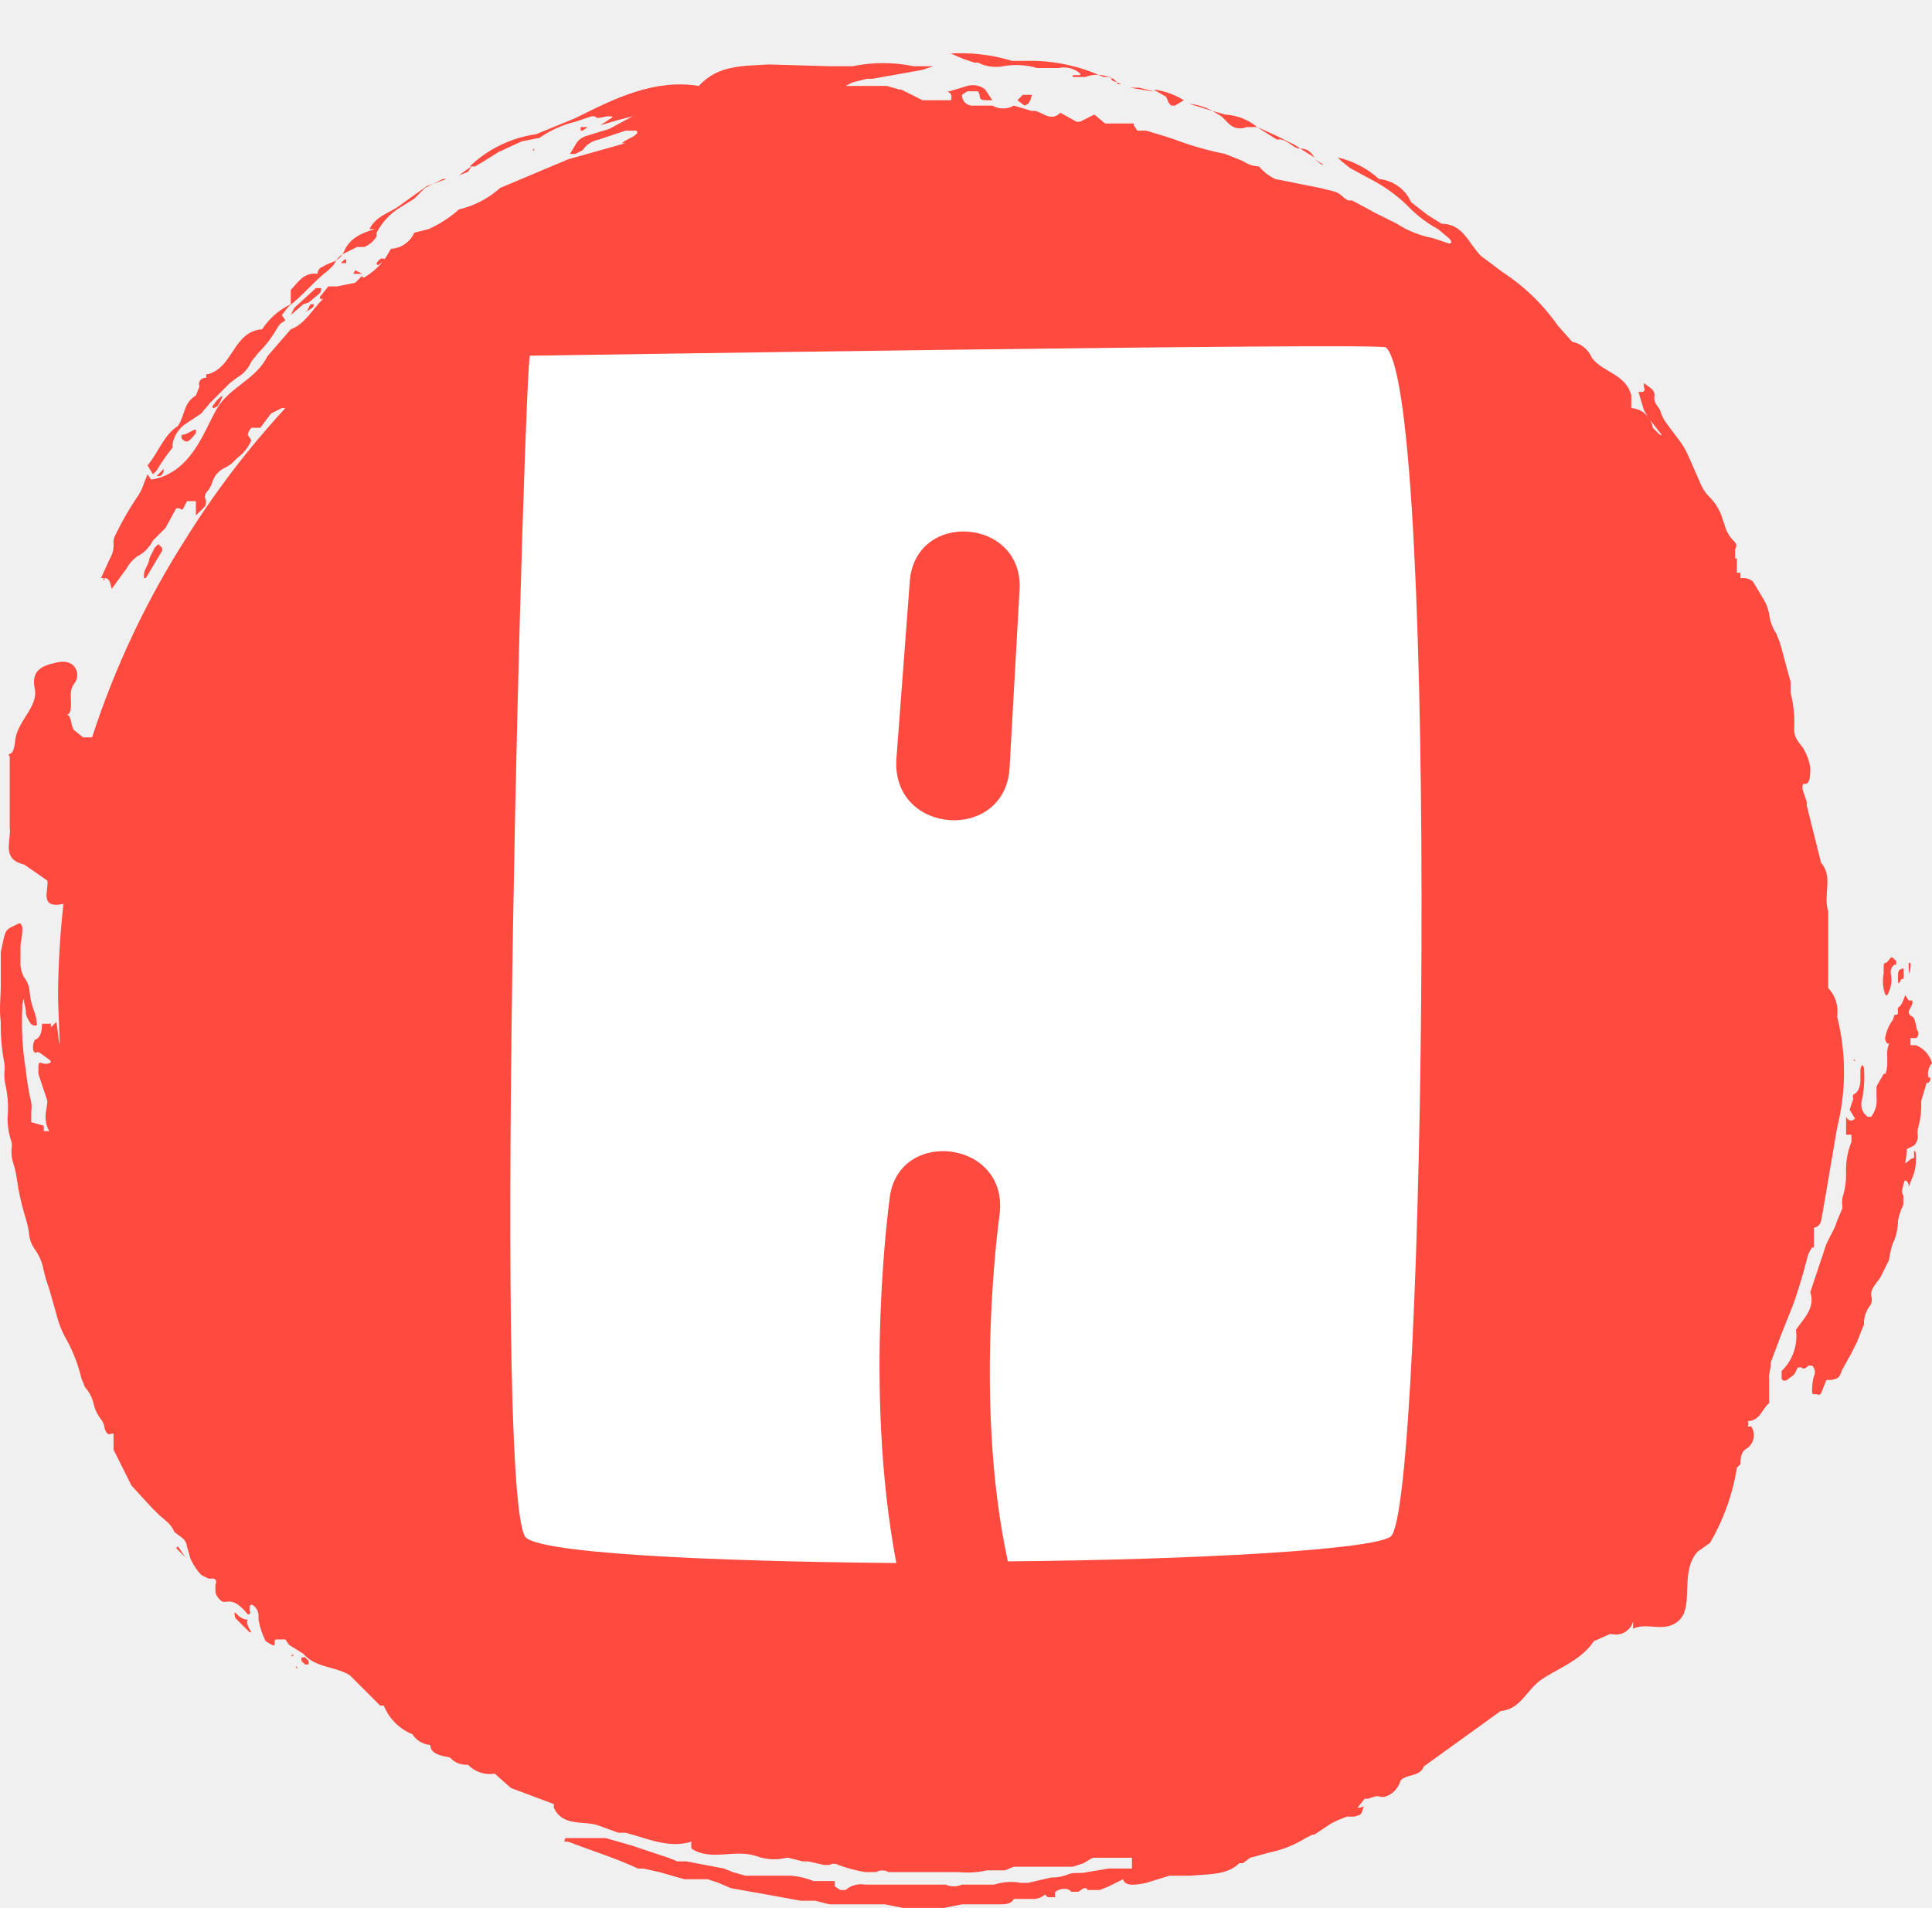
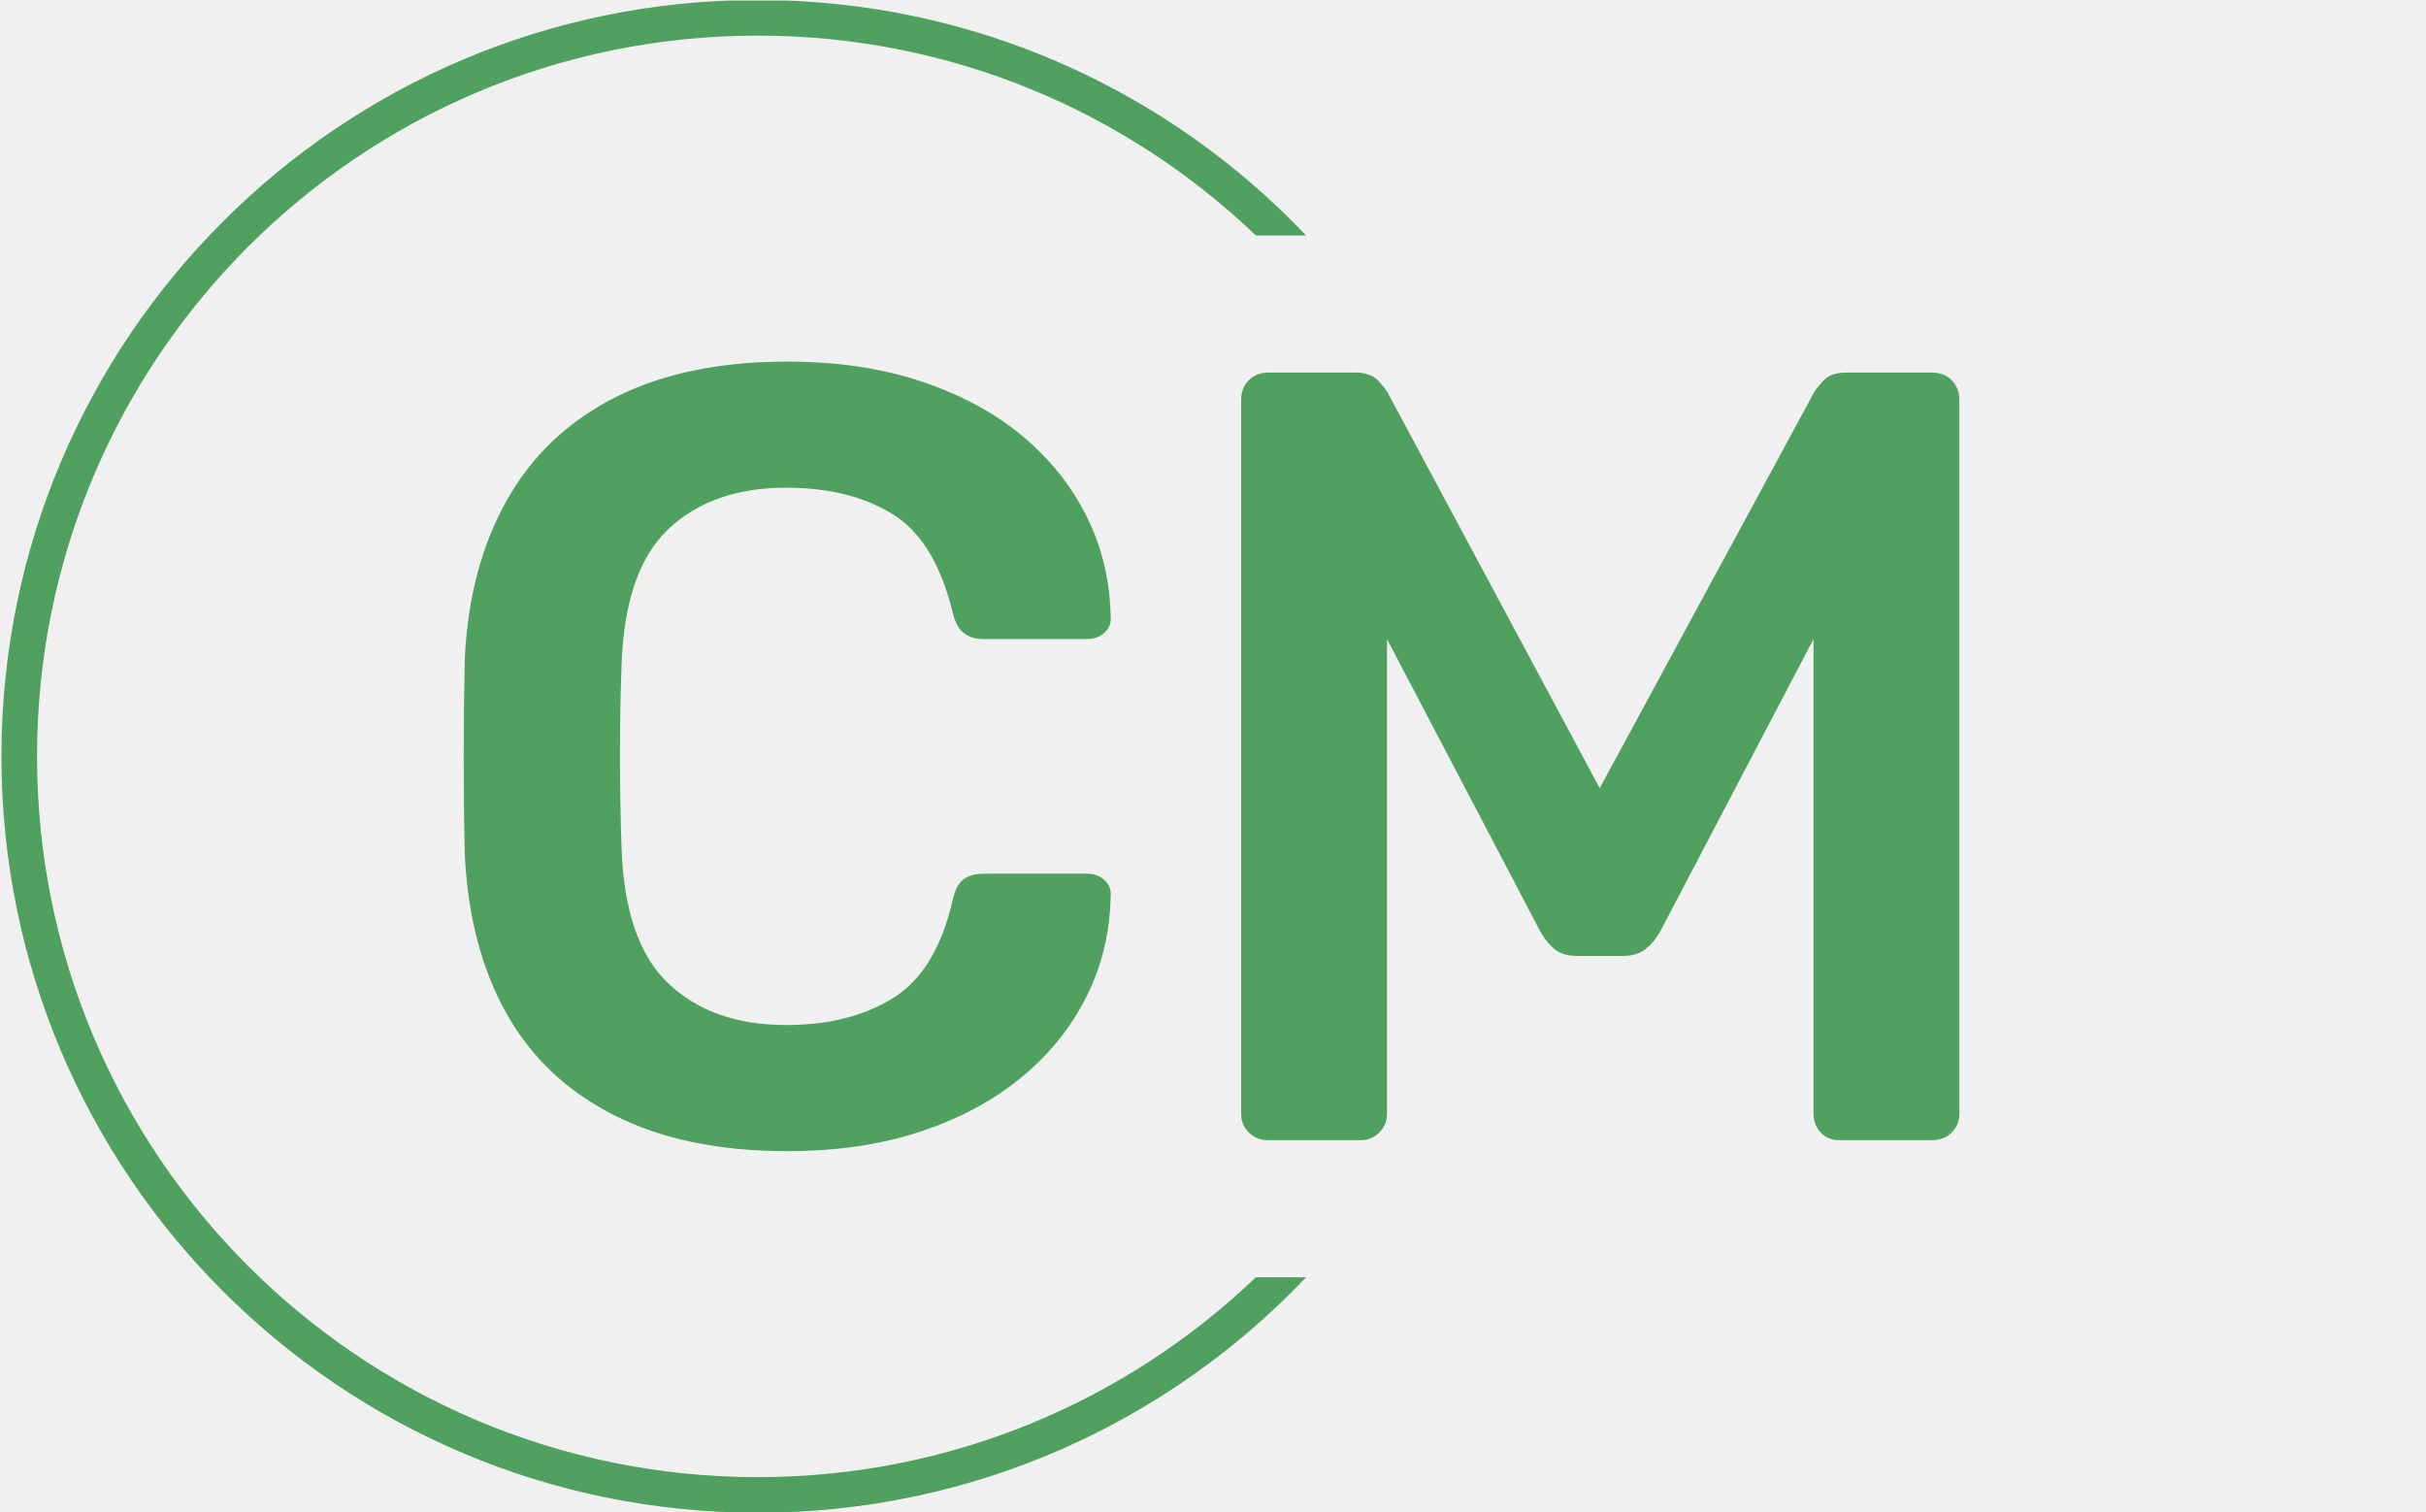
- <svg xmlns="http://www.w3.org/2000/svg" width="308.761" height="304.916" viewBox="0 0 106.008 104.687" class="css-1j8o68f" version="1.1" id="svg23">
-   <defs id="SvgjsDefs2684" />
-   <g id="SvgjsG2685" featurekey="rootContainer" transform="matrix(0.9820593,0,0,0.9820593,-0.05456052,0)" fill="#ff4a3f">
-     <g id="g17">
-       <path d="M19.8 15.3h.5l-.4-.2zm.5.1zm.8-.7c0 .1 0 .1.1.1l.4-.3c-.2-.1-.3-.1-.5.2zm.4-.2zm-4.1 2.3zm-.2.6l.3-.2c.1-.1.1-.2.1-.2h-.2l-.2.4c-.1-.1-.1 0 0 0zm2.2-2.9h-.1l-.2.2h.3zm-2.1 2.4l.6-.5c.1-.1.1-.2.1-.3h-.3l-1.2 1.1-.2.4.7-.6zm-1.1.8z" id="path3" />
-       <path d="M9.7 25v-.2a1.7 1.7 0 0 1 .7-1.1l.9-.6.5-.6.7-.7.4-.4.4-.3a1.9 1.9 0 0 0 .8-.9l.4-.5a5.9 5.9 0 0 0 1-1.3l.2-.3.3-.2-.2-.3.4-.5c.8-.6 1.4-1.4 2.2-2l.3-.3a1.4 1.4 0 0 1 .5-.6l.8-.4h.4a1.4 1.4 0 0 0 .7-.6V13a3.5 3.5 0 0 1 1.3-1.4l.8-.5.2-.2.4-.4 1-.5h.2l-1.1.4-1.4 1c-.6.5-1.4.6-1.8 1.4h.3c-.7.2-1.4.5-1.7 1.2s-.8.6-1.2.9a.4.4 0 0 0-.3.4c-.8-.1-1.1.5-1.5.9v.8a3.9 3.9 0 0 0-1.6 1.4c-1.6.1-1.6 2.1-3 2.5h-.1a.2.2 0 0 0 0 .2c-.3 0-.5.2-.4.5l-.2.5c-.7.4-.6 1.1-1 1.7-.8.5-1.1 1.5-1.7 2.2l.3.5.2-.2a11.6 11.6 0 0 1 .9-1.3zM53.9 3.3l.6.2h.2a2.2 2.2 0 0 0 1.4.2 4.1 4.1 0 0 1 1.9.1h1.2a1.4 1.4 0 0 1 1.2.3.1.1 0 0 1 0 .1H60a.1.1 0 0 0 0 .1h.7a1.8 1.8 0 0 1 1.3 0c.2 0 .1.1.2.2l.5.2h-.2c-.2-.4-.5-.4-.8-.4a9.7 9.7 0 0 0-4.3-.9h-.8A9.8 9.8 0 0 0 53 3h.2zm7.3 3.1zM50.3 4.7zm10.9 1.7h.2-.2zM19 14.7zm32.1-10zm17.6 2.2a.9.9 0 0 0 1 .2h.6a3.1 3.1 0 0 0-1.8-.7l-.7-.2.5.3zm-3.4-1.3c0 .1.1.2.2.3h.2l.5-.3a4.2 4.2 0 0 0-1.7-.6l.7.4zm7.4 2.7l.8.5c-.2-.3-.4-.5-.8-.5z" id="path5" />
-       <path d="M99 76.1l.6-1.6.6-1.5c.2-.5.6-1.8.8-2.6a1.7 1.7 0 0 1 .3-.7h.1v-1.1c.5-.1.4-.6.5-.9l.8-4.7a12.7 12.7 0 0 0 0-6.2 1.9 1.9 0 0 0-.5-1.6v-4.3c-.3-.9.3-1.9-.4-2.7L101 45a.4.4 0 0 0 0-.2l-.2-.6a.5.5 0 0 1 0-.4h.1c.3 0 .3-.5.3-.9a3 3 0 0 0-.4-1.1l-.3-.4a1.1 1.1 0 0 1-.2-.7 6.7 6.7 0 0 0-.2-2v-.6c-.2-.7-.4-1.5-.6-2.2l-.2-.5a2.5 2.5 0 0 1-.4-1.1 2.5 2.5 0 0 0-.3-.8l-.6-1a.8.8 0 0 0-.6-.2h-.1V32h-.2v-.8H97V31a.4.4 0 0 0 0-.1v-.2c.1-.2.1-.3-.1-.5a1.8 1.8 0 0 1-.4-.6l-.2-.6a2.9 2.9 0 0 0-.7-1.2 2.2 2.2 0 0 1-.5-.7l-.7-1.6a4.3 4.3 0 0 0-.6-1l-.6-.8a2.4 2.4 0 0 1-.4-.8l-.2-.3a.6.6 0 0 1-.1-.5.5.5 0 0 0-.2-.4l-.4-.3v.2c.1.2 0 .3-.1.3h-.2l.3 1 .3.5.7.9h-.1l-.2-.2-.2-.2a1.3 1.3 0 0 0-1.2-1.1v-.7c-.3-1.2-1.6-1.3-2.2-2.1a1.5 1.5 0 0 0-1.1-.9l-.8-.9a11.3 11.3 0 0 0-3.1-3l-.8-.6-.4-.3c-.7-.7-1-1.8-2.2-1.8l-.8-.5-.9-.7a2.2 2.2 0 0 0-1.8-1.3 5.1 5.1 0 0 0-2.3-1.2l.2.2.5.4 1.3.7a8.5 8.5 0 0 1 2.1 1.6 6.8 6.8 0 0 0 1.5 1.1l.6.5c.1.1.2.2.1.3H81l-.9-.3a5.6 5.6 0 0 1-2-.8l-1.2-.6-1.3-.7h-.2c-.3-.1-.4-.4-.8-.5l-.8-.2-2.5-.5a2.6 2.6 0 0 1-.9-.7 1.7 1.7 0 0 1-.9-.3l-1-.4a18.1 18.1 0 0 1-2.8-.8l-.6-.2-1-.3h-.5l-.2-.3v-.1h-1.6l-.6-.5-.4.2-.4.2h-.2l-.9-.5c-.6.6-1.1-.2-1.6-.1l-1-.3a1.2 1.2 0 0 1-1.2 0h-1.2a.6.6 0 0 1-.5-.6l.3-.2h.6a.7.7 0 0 1 .1.3c0 .2.2.2.5.2h.2l-.4-.6a1.1 1.1 0 0 0-1-.2l-1 .3H53c.3.2.2.3.2.5h-1.6l-.4-.2-.8-.4h-.1l-.7-.2h-2.3l.4-.2.8-.2h.3l1.7-.3 1.1-.2.6-.2h-1.1a8.4 8.4 0 0 0-3.4 0h-1.3L43 3.6c-1.4.1-2.8 0-3.9 1.2-2.5-.4-4.7.7-6.9 1.8l-2.2.9a6.7 6.7 0 0 0-3.7 1.8h.3l.5-.3.8-.5 1.3-.6 1-.2a6 6 0 0 1 2-.9l.9-.3h.2c.1.2.5 0 .7 0h.2c.1 0 .1.1 0 .1l-.6.4 1-.3.8-.2-1.3.7-1.3.4a1 1 0 0 0-.6.5l-.3.5h.3l.4-.2a1.4 1.4 0 0 1 .9-.6l1.5-.5h.5a.1.1 0 0 1 .1.2c-.2.2-.6.3-.8.5h.2l-3.2.9-3.8 1.6a5.2 5.2 0 0 1-2.3 1.2 6.6 6.6 0 0 1-1.7 1.1l-.8.2a1.5 1.5 0 0 1-1.3.9l-.3.5a3.7 3.7 0 0 1-1.2 1.1h-.1v-.1l-.2.2-.2.2-1 .2h-.5l-.4.5c-.1.1-.1.2 0 .2h.1c-.6.6-1 1.4-1.8 1.7L15 19.9c-.6 1.2-1.8 1.6-2.6 2.6s-1.4 3.9-3.9 4.3l-.2-.3-.2.5a2.7 2.7 0 0 1-.4.8 16.9 16.9 0 0 0-1.2 2.1.8.8 0 0 0-.1.5 1.4 1.4 0 0 1-.2.8l-.5 1.1h.2c.3 0 .3.3.4.6l.8-1.1a2.2 2.2 0 0 1 .6-.7 2 2 0 0 0 .9-.9l.3-.3.4-.4.6-1.1h.2c.1.1.1.1.2 0l.2-.4h.5v.8l.5-.5a.5.5 0 0 0 0-.5.4.4 0 0 1 .1-.3 1.5 1.5 0 0 0 .3-.5 1.3 1.3 0 0 1 .8-.9l.3-.2.3-.3a2.4 2.4 0 0 0 .8-1l-.2-.3c0-.1.1-.3.2-.4h.5l.6-.8.6-.3h.2a48.8 48.8 0 0 0-5.5 7.2h-.1.1a48.4 48.4 0 0 0-5.3 11.2h-.5l-.5-.4c-.2-.2-.1-.7-.4-.9h.1c.3-.5-.1-1.2.3-1.7s.1-1.4-.9-1.2-1.5.5-1.3 1.5-1 1.8-1.1 2.9-.5.5-.3.9v3.9c.1.8-.5 1.8.8 2.1l1.3.9c.1.5-.5 1.6.9 1.3a49.2 49.2 0 0 0-.3 5c0 1.1.1 2.2.1 3.3v-.4c-.1-.4-.1-.8-.2-1.3l-.3.3v-.2h-.5c0 .5-.1.8-.4.9a.9.9 0 0 0-.1.5c0 .1.1.3.2.2s.4.2.7.4-.2.3-.4.2-.2.1-.2.3v.3l.5 1.5c0 .3-.1.6-.1.9a1.7 1.7 0 0 0 .2.8h-.3v-.3l-.7-.2v-.6a1.5 1.5 0 0 0 0-.5 14.6 14.6 0 0 1-.3-1.8 16.6 16.6 0 0 1-.2-3.5.9.9 0 0 1 .1-.5v.2a2.9 2.9 0 0 1 .1.5.8.8 0 0 0 .1.4c.1.2.2.4.4.4s.1-.1.1-.2a2.1 2.1 0 0 0-.1-.5 4.2 4.2 0 0 1-.3-1.3 1.5 1.5 0 0 0-.3-.7 1.6 1.6 0 0 1-.2-.9v-.8c0-.3.1-.6.1-.9a.5.5 0 0 0-.1-.4h-.1c-.8.4-.7.2-1 1.6V55c0 .7-.1 1.4 0 2.1a10.8 10.8 0 0 0 .2 2.3 1.8 1.8 0 0 1 0 .5 3.1 3.1 0 0 0 .1.9 5.9 5.9 0 0 1 .1 1.3 3.9 3.9 0 0 0 .2 1.7 1.2 1.2 0 0 1 0 .4 2.1 2.1 0 0 0 .1.8 4.9 4.9 0 0 1 .2.9 14 14 0 0 0 .5 2.2 5 5 0 0 1 .2 1 1.7 1.7 0 0 0 .3.7 2.9 2.9 0 0 1 .5 1.2 8.5 8.5 0 0 0 .3 1l.4 1.4a5.4 5.4 0 0 0 .6 1.5 8.5 8.5 0 0 1 .8 2.1l.2.5a2.1 2.1 0 0 1 .5 1 2.1 2.1 0 0 0 .4.8 1 1 0 0 1 .2.5c.1.3.2.4.4.3h.1v.9l.5 1 .5 1 1.1 1.2.4.4c.3.3.7.5.9 1l.4.3a.7.7 0 0 1 .3.5l.2.7a3.3 3.3 0 0 0 .6.9l.4.2h.3a.2.2 0 0 1 .1.3 2.5 2.5 0 0 0 0 .5.9.9 0 0 0 .4.5h.2c.4-.1.8.2 1.2.7h.1c0-.1.1-.1 0-.2v-.2c0-.1.1-.2.2-.1a.7.7 0 0 1 .3.6v.2a4.3 4.3 0 0 0 .4 1.2c.5.3.5.3.5.1s0-.2.2-.2h.4l.2.3.8.5c.7.8 1.8.7 2.6 1.2l1.7 1.7h.2a2.9 2.9 0 0 0 1.6 1.6 1.3 1.3 0 0 0 1 .6c0 .5.6.6 1.1.7a1.2 1.2 0 0 0 .8.4h.2a1.7 1.7 0 0 0 1.5.5l.9.8 2.4.9v.2c.5 1.1 1.7.7 2.5 1l1.1.4h.4c1.2.3 2.4.9 3.7.5a.7.7 0 0 0 0 .4c1.1.7 2.4 0 3.6.4a2.9 2.9 0 0 0 1.7.1h.1l.8.2h.3l.9.2h.3a.5.5 0 0 1 .5 0 7.9 7.9 0 0 0 1.5.4h.6a.7.7 0 0 1 .7 0h3.9a5 5 0 0 0 1.6-.1h1l.5-.2H60l.6-.2.5-.3h2.2v.6H62l-1.2.2c-.4.1-.7 0-1 .1a2.4 2.4 0 0 1-1 .2l-1.3.3h-.4a3.1 3.1 0 0 0-1.5.1h-1.8a1.1 1.1 0 0 1-.9 0h-4.5a1.3 1.3 0 0 0-1.1.3H47l-.3-.2v-.3h-1.2a4.1 4.1 0 0 0-1.3-.3h-2.5l-.7-.2-.5-.2-2.1-.4h-.5l-.5-.2-2.1-.7-1.4-.4h-2.2c-.1 0-.1.1-.1.2h.2c1.3.5 2.6.9 3.9 1.5h.3l.9.2 1.4.4h1.3l.6.2.7.3 1.7.3 1.1.2 1.1.2h.8l.8.2h3.1l1 .2h2.3l1-.2H56c.4 0 .6-.1.7-.3h1a1 1 0 0 0 .8-.3c-.1.1 0 .1.1.2h.4v-.2c0-.1 0-.1.2-.2s.6-.1.7.1h.4l.3-.2c.2 0 .2 0 .2.1h.7l.5-.2.8-.4c.1.3.4.4 1.3.2l1.3-.4h1.2c.9-.1 2 0 2.7-.7h.2l.4-.3 1.1-.3a6.1 6.1 0 0 0 2-.8l.4-.2h.1l.9-.6.4-.2.5-.2h.4c.4-.1.4-.1.5-.4s0-.1-.2-.1h-.1l.4-.5h.2c.3-.1.5-.2.7-.1h.2a1.3 1.3 0 0 0 .9-.9c.3-.4 1.1-.2 1.3-.8l4.3-3.1c1.1-.1 1.4-1.1 2.2-1.7s2.3-1.1 3-2.2l.9-.4h.1a1 1 0 0 0 1.2-.7v.4c.8-.4 1.8.3 2.6-.5s0-2.7 1-3.8l.7-.5a12.1 12.1 0 0 0 1.5-4.2l.2-.2c0-.3 0-.7.4-.9a.9.9 0 0 0 .2-1.2h-.2a.3.3 0 0 0 0-.3c.7 0 .8-.7 1.2-1V77a.5.5 0 0 1 0-.2 3.8 3.8 0 0 0 .1-.7zM5.9 32.2z" id="path7" />
-       <path d="M26.4 9.3l-.3.2-.4.3.5-.2zm6.1-2h.1l.3-.2h-.4zm-2.6 1l-.1.1h.1v-.1zm-1.5 1.4zm1.3-.2zm-6.3 3.1zM9.2 26.2l-.4.4H9a.4.4 0 0 0 .2-.4zm3-3.5a2.1 2.1 0 0 0 .3-.6 1.5 1.5 0 0 0-.5.5c-.1.1-.1.2 0 .2zM11 24.2V24c-.2 0-.5.3-.8.3v.2c.3.3.4.2.8-.3zm3 66.2zM73.9 9.2h.1l-.5-.3zm-2.5-1.4c.5-.1.8.4 1.2.5h.1l-.3-.2-1-.5-1.1-.5.3.2zM52.8 3.1zm11.7 2h-.1l-1.2-.2h.5zm2 .7l1.3.4a3.3 3.3 0 0 0-1.3-.4zm-9 0a1 1 0 0 0 .2-.5h-.5l-.3.3.4.3zm9 1.6zM49.9 4.2zm2.9.7zM48.5 4zm13.8 2.1a.5.5 0 0 0 0 .1zm44.8 52.3h-.3V58h.3c.1 0 .2-.3.1-.4s-.1-.7-.3-.8a.3.3 0 0 1-.2-.3l.2-.4a.4.4 0 0 0 0-.2h-.2l-.2-.3c-.1.3-.2.6-.4.7a.5.5 0 0 0 0 .2c0 .1 0 .2-.1.2h-.1a1.1 1.1 0 0 1-.1.3 2.3 2.3 0 0 0-.4.9.4.4 0 0 0 .1.4h.1a1.7 1.7 0 0 0-.1.8v.4a1.8 1.8 0 0 1-.1.5h-.1l-.4.7v.6a1.5 1.5 0 0 1-.3 1.1h-.2l-.2-.2a.9.9 0 0 1-.1-.8 6.5 6.5 0 0 0 .1-1.7c0-.1-.1-.2-.1-.2a.5.5 0 0 0-.1.3v.6c0 .2-.1.6-.3.7s-.1.2-.1.3l-.2.6.3.5c-.2.2-.4.1-.5-.1v1h.3v.4a4.2 4.2 0 0 0-.3 1.4 3.3 3.3 0 0 0 0 .4 4 4 0 0 1-.2 1.3 2 2 0 0 0 0 .6l-.3.7a3.2 3.2 0 0 1-.3.7l-.3.6-.9 2.7c.3.9-.4 1.5-.8 2.1a2.7 2.7 0 0 1-.8 2.3v.4c0 .1.1.2.3.1l.4-.3.2-.4h.2c.1.1.2.1.4-.1h.2a.5.5 0 0 1 .1.6 2.9 2.9 0 0 0-.1.8c0 .1 0 .2.1.2h.2c.1.1.2 0 .3-.3l.2-.5h.3c.4-.1.4-.1.6-.6l.5-.9.3-.6.4-1a1.6 1.6 0 0 1 .3-1 .6.6 0 0 0 .1-.6c0-.2 0-.3.2-.6l.3-.4.5-1a4.7 4.7 0 0 1 .2-.9 3 3 0 0 0 .3-1.3 3.8 3.8 0 0 1 .3-.9v-.5c-.1-.2-.1-.2 0-.6s.1-.2.2-.2a.4.4 0 0 1 .1.3l.2-.5a2.3 2.3 0 0 0 .2-.9v-.3c0-.1 0-.3-.1-.3v.4c-.2 0-.3.2-.5.3a6.4 6.4 0 0 0 .1-.8l.4-.2a.7.7 0 0 0 .2-.6 1.4 1.4 0 0 1 0-.3 4.8 4.8 0 0 0 .2-1.4v-.2l.3-1h.1a.3.3 0 0 0 .1-.3h-.1a.9.9 0 0 1 .2-.8 1.5 1.5 0 0 0-.9-1zm-1.2 7.8zm-.2-9.9zm0 0zM9.1 30.8a.3.3 0 0 0 0-.2l-.2-.2-.2.2-.3.6c0 .3-.3.6-.3.9v.2h.1zm96.3 24.8h.1a1.7 1.7 0 0 0 .2-1.2.5.5 0 0 1 .2-.5h.1v-.2l-.2-.2h-.1c-.1.1-.2.3-.3.3s-.1.1-.1.3v.3a2.2 2.2 0 0 0 .1 1.2zM13.2 90.1c-.1 0 0 .2 0 .3l.8.8h.1c-.2-.3-.3-.6-.2-.7a.9.9 0 0 1-.5-.2zm.8.3zm92.3-35.7h.1a2 2 0 0 0 0-.6c-.3.1-.3.1-.3.6s.1.1.2 0z" id="path9" />
-       <path d="M106.7 62a.6.6 0 0 0 .1-.5c0-.1-.1-.2-.1-.1h-.2v.2c0 .4.1.5.2.4zm.1-8.2h-.1v.6a1 1 0 0 0 .1-.6zM17.1 92.6h-.2v.2l.2.2h.2v-.2zm86.6-33.3c0-.1 0-.1-.1-.1zM9.9 86.5l.5.5-.4-.6z" id="path11" />
-       <circle cx="10.5" cy="87.1" transform="rotate(-24.8 10.4 87.159)" id="circle13" />
-       <path d="M9.7 30.1h-.1v.2-.2h.1zm83.2-6.6l-.2-.3h-.1zm-14.7 77.1zM5.9 32.2zm-.1.2a.3.3 0 0 0 .1-.2v.2zm1.9-4.9zM61.5 2.4zm42.8 58.2v.1-.1zM16.4 92.5h-.1c.1.1.2 0 .1-.1zm.2.7h.1l-.1-.1v.1zm73.9-71.3zm15.2 34.4zM14.6 91.7zm92.1-37zm-.8 11.4zM34.6 0z" id="path15" />
-     </g>
-   </g>
-   <g id="SvgjsG2686" featurekey="nameFeature-0" transform="matrix(2.284354,0,0,2.284354,27.98006,-5.60952)" fill="#ffffff">
-     <path d="M9.6 16.48 l-0.32 4.24 c-0.08 1.8 2.6 1.96 2.72 0.2 l0.24 -4.28 c0.12 -1.76 -2.56 -1.96 -2.64 -0.16 z M0.48 11 l0 0 c0.04 0 20.48 -0.32 20.56 -0.2 c1.28 1.12 0.96 27.8 0.12 28.56 c-0.4 0.32 -4.64 0.56 -9.2 0.6 c-0.84 -3.84 -0.2 -8.32 -0.2 -8.32 c0.24 -1.8 -2.44 -2.12 -2.64 -0.4 c0 0.04 -0.64 4.52 0.16 8.76 c-4.56 -0.04 -8.68 -0.24 -8.92 -0.64 c-0.8 -1.44 0 -28.28 0.12 -28.36 z" id="path20" />
+ <svg xmlns="http://www.w3.org/2000/svg" version="1.1" width="1000" height="623" viewBox="0 0 1000 623">
+   <g transform="matrix(1,0,0,1,-0.6060606,0.2522267)">
+     <svg viewBox="0 0 396 247" data-background-color="#ffffff" preserveAspectRatio="xMidYMid meet" height="623" width="1000">
+       <g id="tight-bounds" transform="matrix(1,0,0,1,0.24,-0.1)">
+         <svg viewBox="0 0 395.52 247.2" height="247.2" width="395.52">
+           <g>
+             <svg />
+           </g>
+           <g>
+             <svg viewBox="0 0 395.52 247.2" height="247.2" width="395.52">
+               <g transform="matrix(1,0,0,1,75.54432,53.71127)">
+                 <svg viewBox="0 0 244.431 139.777" height="139.777" width="244.431">
+                   <g>
+                     <svg viewBox="0 0 244.431 139.777" height="139.777" width="244.431">
+                       <g>
+                         <svg viewBox="0 0 244.431 139.777" height="139.777" width="244.431">
+                           <g>
+                             <svg viewBox="0 0 244.431 139.777" height="139.777" width="244.431">
+                               <g>
+                                 <svg viewBox="0 0 244.431 139.777" height="139.777" width="244.431">
+                                   <g transform="matrix(1,0,0,1,0,0)">
+                                     <svg width="244.431" viewBox="2.65 -35.5 68.2 36" height="139.777" data-palette-color="#50a060">
+                                       <svg />
+                                       <g class="undefined-text-0" data-fill-palette-color="primary" id="text-0">
+                                         <path d="M17.4 0.5v0c-3.1 0-5.723-0.543-7.87-1.63-2.153-1.08-3.797-2.63-4.93-4.65-1.133-2.013-1.767-4.437-1.9-7.27v0c-0.033-1.367-0.05-2.833-0.05-4.4 0-1.567 0.017-3.067 0.05-4.5v0c0.133-2.8 0.777-5.217 1.93-7.25 1.147-2.033 2.797-3.593 4.95-4.68 2.147-1.08 4.753-1.62 7.82-1.62v0c2.267 0 4.3 0.3 6.1 0.9 1.8 0.6 3.333 1.423 4.6 2.47 1.267 1.053 2.25 2.28 2.95 3.68 0.7 1.4 1.067 2.917 1.1 4.55v0c0.033 0.3-0.057 0.55-0.27 0.75-0.22 0.2-0.48 0.3-0.78 0.3v0h-4.75c-0.367 0-0.667-0.093-0.9-0.28-0.233-0.18-0.4-0.487-0.5-0.92v0c-0.533-2.2-1.45-3.7-2.75-4.5-1.3-0.8-2.917-1.2-4.85-1.2v0c-2.233 0-4.017 0.623-5.35 1.87-1.333 1.253-2.05 3.313-2.15 6.18v0c-0.1 2.733-0.1 5.533 0 8.4v0c0.1 2.867 0.817 4.923 2.15 6.17 1.333 1.253 3.117 1.88 5.35 1.88v0c1.933 0 3.56-0.41 4.88-1.23 1.313-0.813 2.22-2.303 2.72-4.47v0c0.1-0.467 0.267-0.783 0.5-0.95 0.233-0.167 0.533-0.25 0.9-0.25v0h4.75c0.3 0 0.56 0.1 0.78 0.3 0.213 0.2 0.303 0.45 0.27 0.75v0c-0.033 1.633-0.4 3.15-1.1 4.55-0.7 1.4-1.683 2.623-2.95 3.67-1.267 1.053-2.8 1.88-4.6 2.48-1.8 0.6-3.833 0.9-6.1 0.9zM43.55 0h-4.2c-0.367 0-0.667-0.117-0.9-0.35-0.233-0.233-0.35-0.517-0.35-0.85v0-32.55c0-0.367 0.117-0.667 0.35-0.9 0.233-0.233 0.533-0.35 0.9-0.35v0h3.95c0.467 0 0.817 0.123 1.05 0.37 0.233 0.253 0.383 0.447 0.45 0.58v0l9.65 18 9.75-18c0.067-0.133 0.217-0.327 0.45-0.58 0.233-0.247 0.583-0.37 1.05-0.37v0h3.9c0.367 0 0.667 0.117 0.9 0.35 0.233 0.233 0.35 0.533 0.35 0.9v0 32.55c0 0.333-0.117 0.617-0.35 0.85-0.233 0.233-0.533 0.35-0.9 0.35v0h-4.2c-0.367 0-0.657-0.117-0.87-0.35-0.22-0.233-0.33-0.517-0.33-0.85v0-21.65l-7 13.35c-0.167 0.3-0.383 0.56-0.65 0.78-0.267 0.213-0.617 0.32-1.05 0.32v0h-2.05c-0.467 0-0.823-0.107-1.07-0.32-0.253-0.22-0.463-0.48-0.63-0.78v0l-7-13.35v21.65c0 0.333-0.117 0.617-0.35 0.85-0.233 0.233-0.517 0.35-0.85 0.35z" fill="#50a060" fill-rule="nonzero" stroke="none" stroke-width="1" stroke-linecap="butt" stroke-linejoin="miter" stroke-miterlimit="10" stroke-dasharray="" stroke-dashoffset="0" font-family="none" font-weight="none" font-size="none" text-anchor="none" style="mix-blend-mode: normal" data-fill-palette-color="primary" opacity="1" />
+                                       </g>
+                                     </svg>
+                                   </g>
+                                 </svg>
+                               </g>
+                             </svg>
+                           </g>
+                         </svg>
+                       </g>
+                     </svg>
+                   </g>
+                 </svg>
+               </g>
+               <g>
+                 <path d="M0 123.6c0-68.262 55.338-123.6 123.6-123.6 35.276 0 67.101 14.778 89.621 38.481l-8.212 0c-21.15-20.234-49.828-32.664-81.409-32.663-65.049 0-117.782 52.733-117.782 117.782 0 65.049 52.733 117.782 117.782 117.782 31.581 0 60.259-12.43 81.409-32.663l8.212 0c-22.52 23.703-54.344 38.481-89.621 38.481-68.262 0-123.6-55.338-123.6-123.6z" fill="#50a060" stroke="transparent" data-fill-palette-color="tertiary" />
+               </g>
+             </svg>
+           </g>
+           <defs />
+         </svg>
+         <rect width="395.52" height="247.2" fill="none" stroke="none" visibility="hidden" />
+       </g>
+     </svg>
  </g>
</svg>
